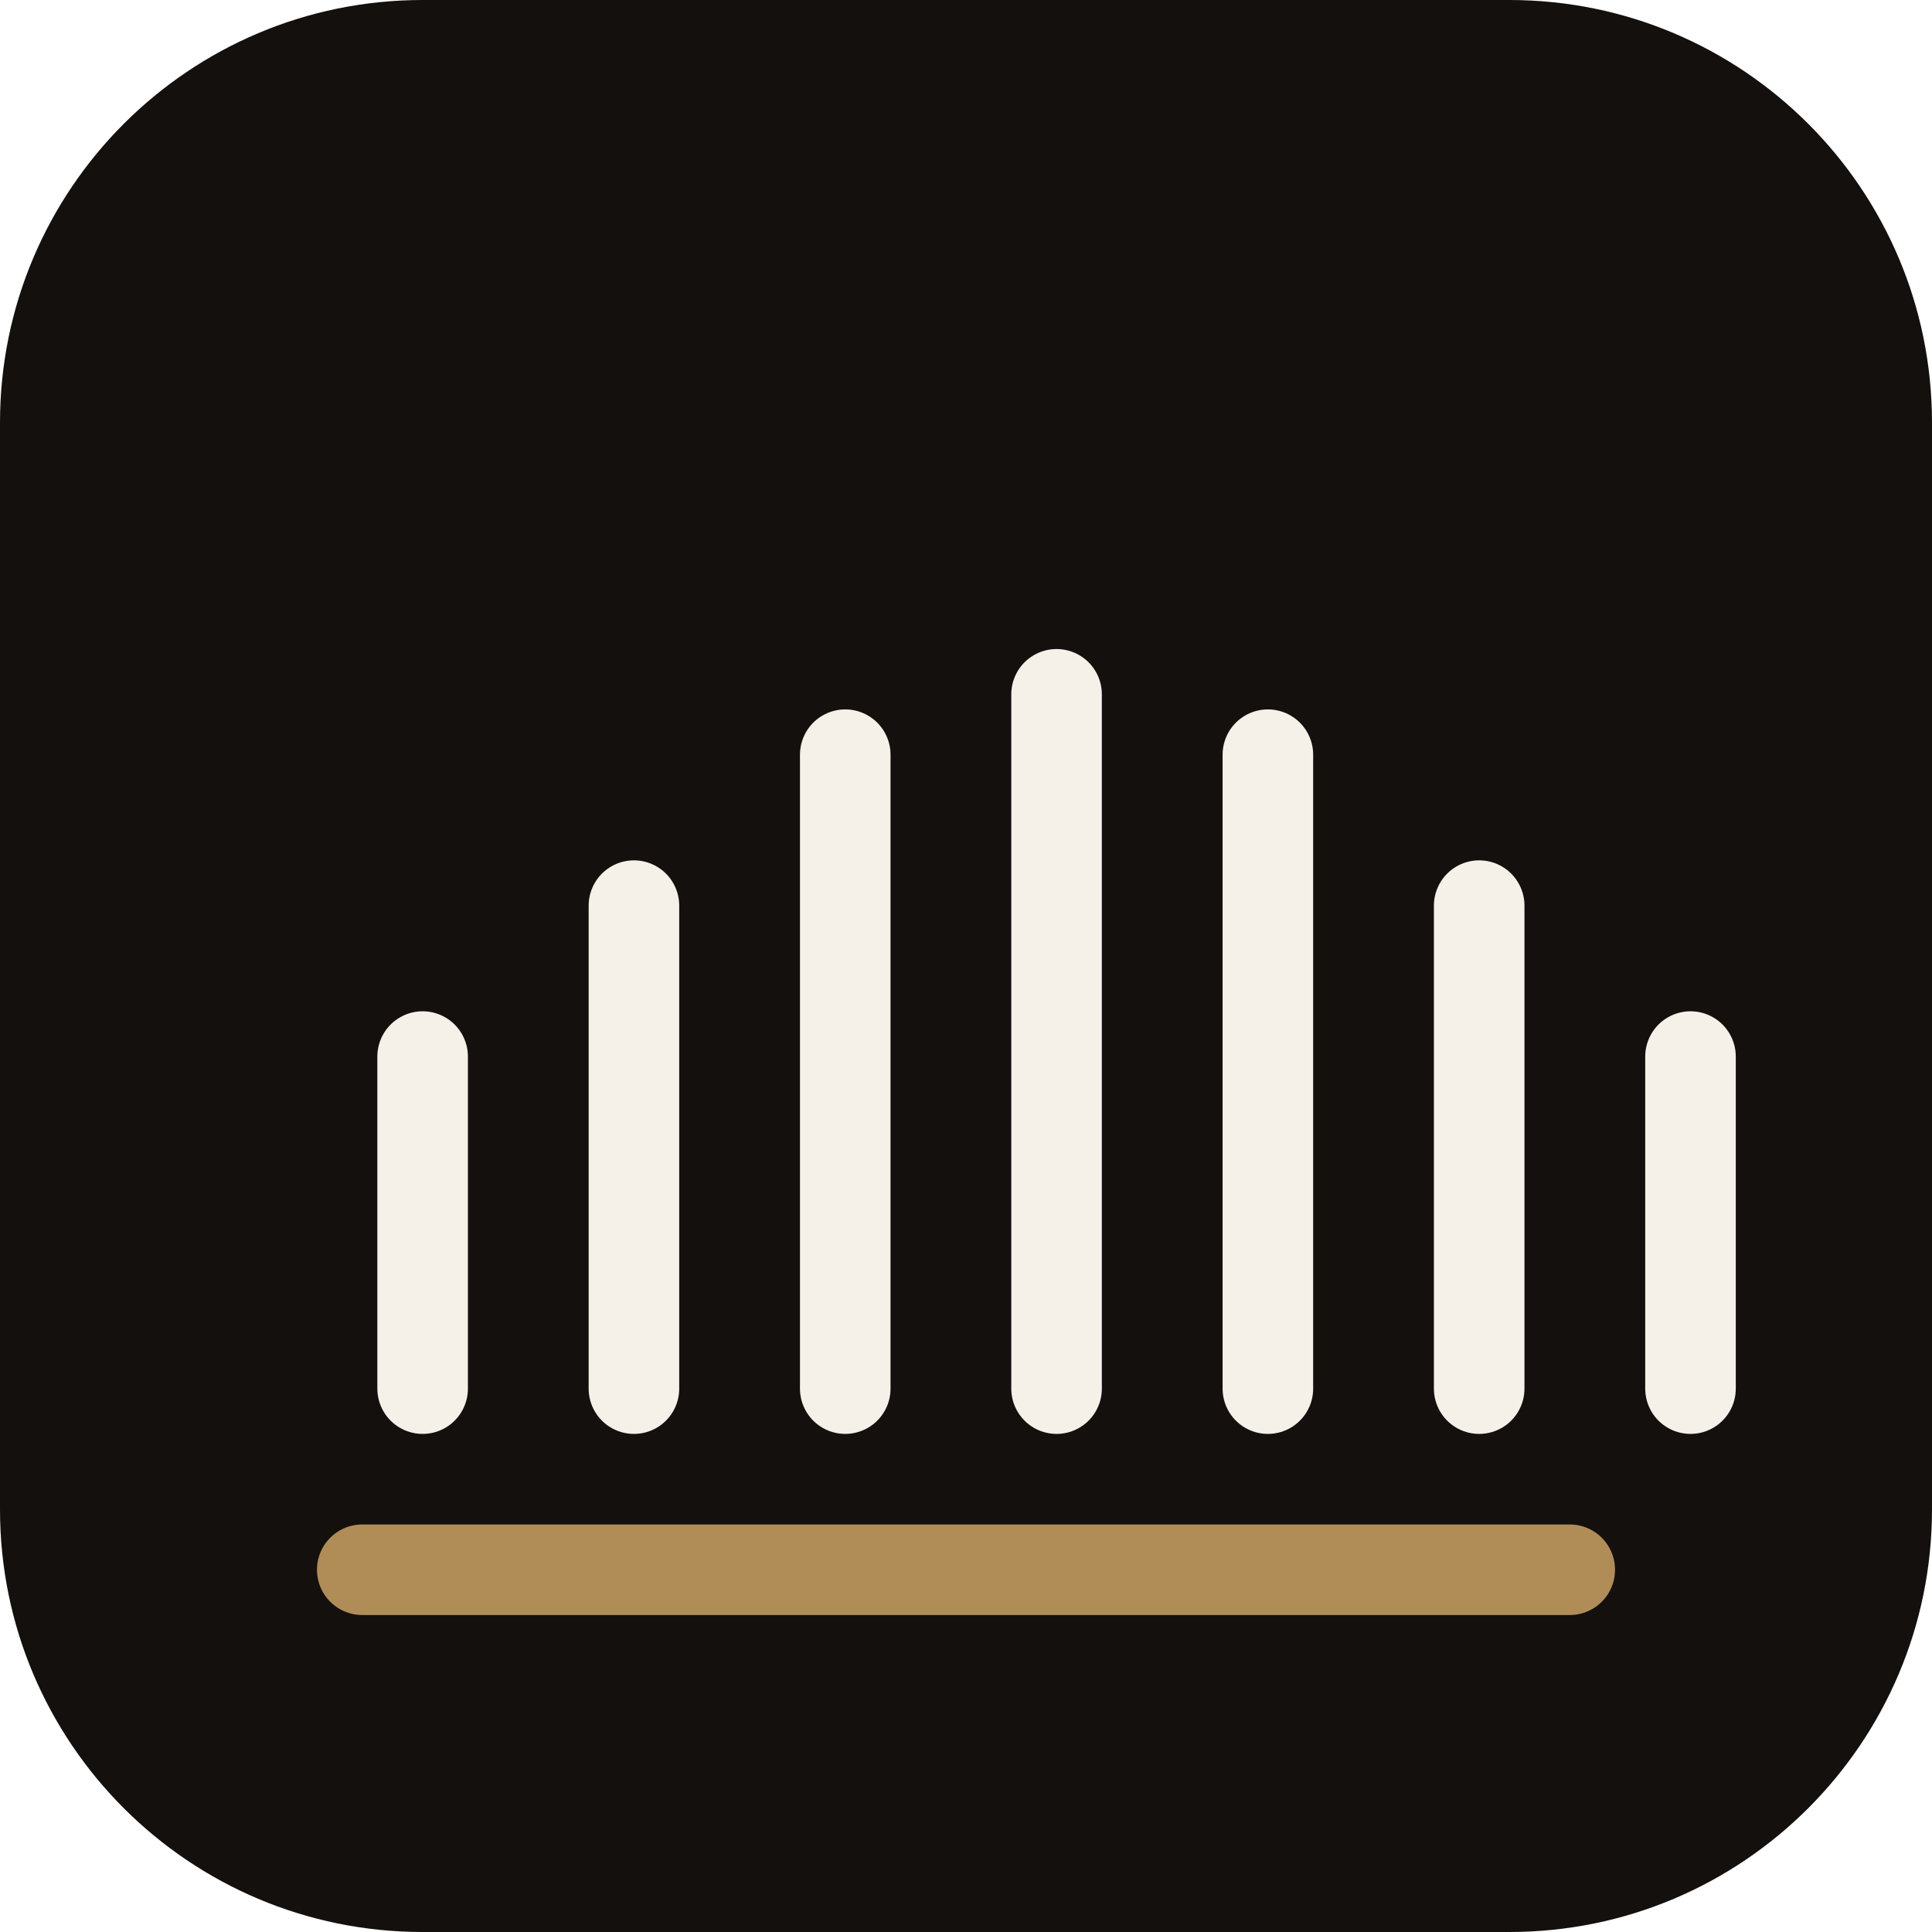
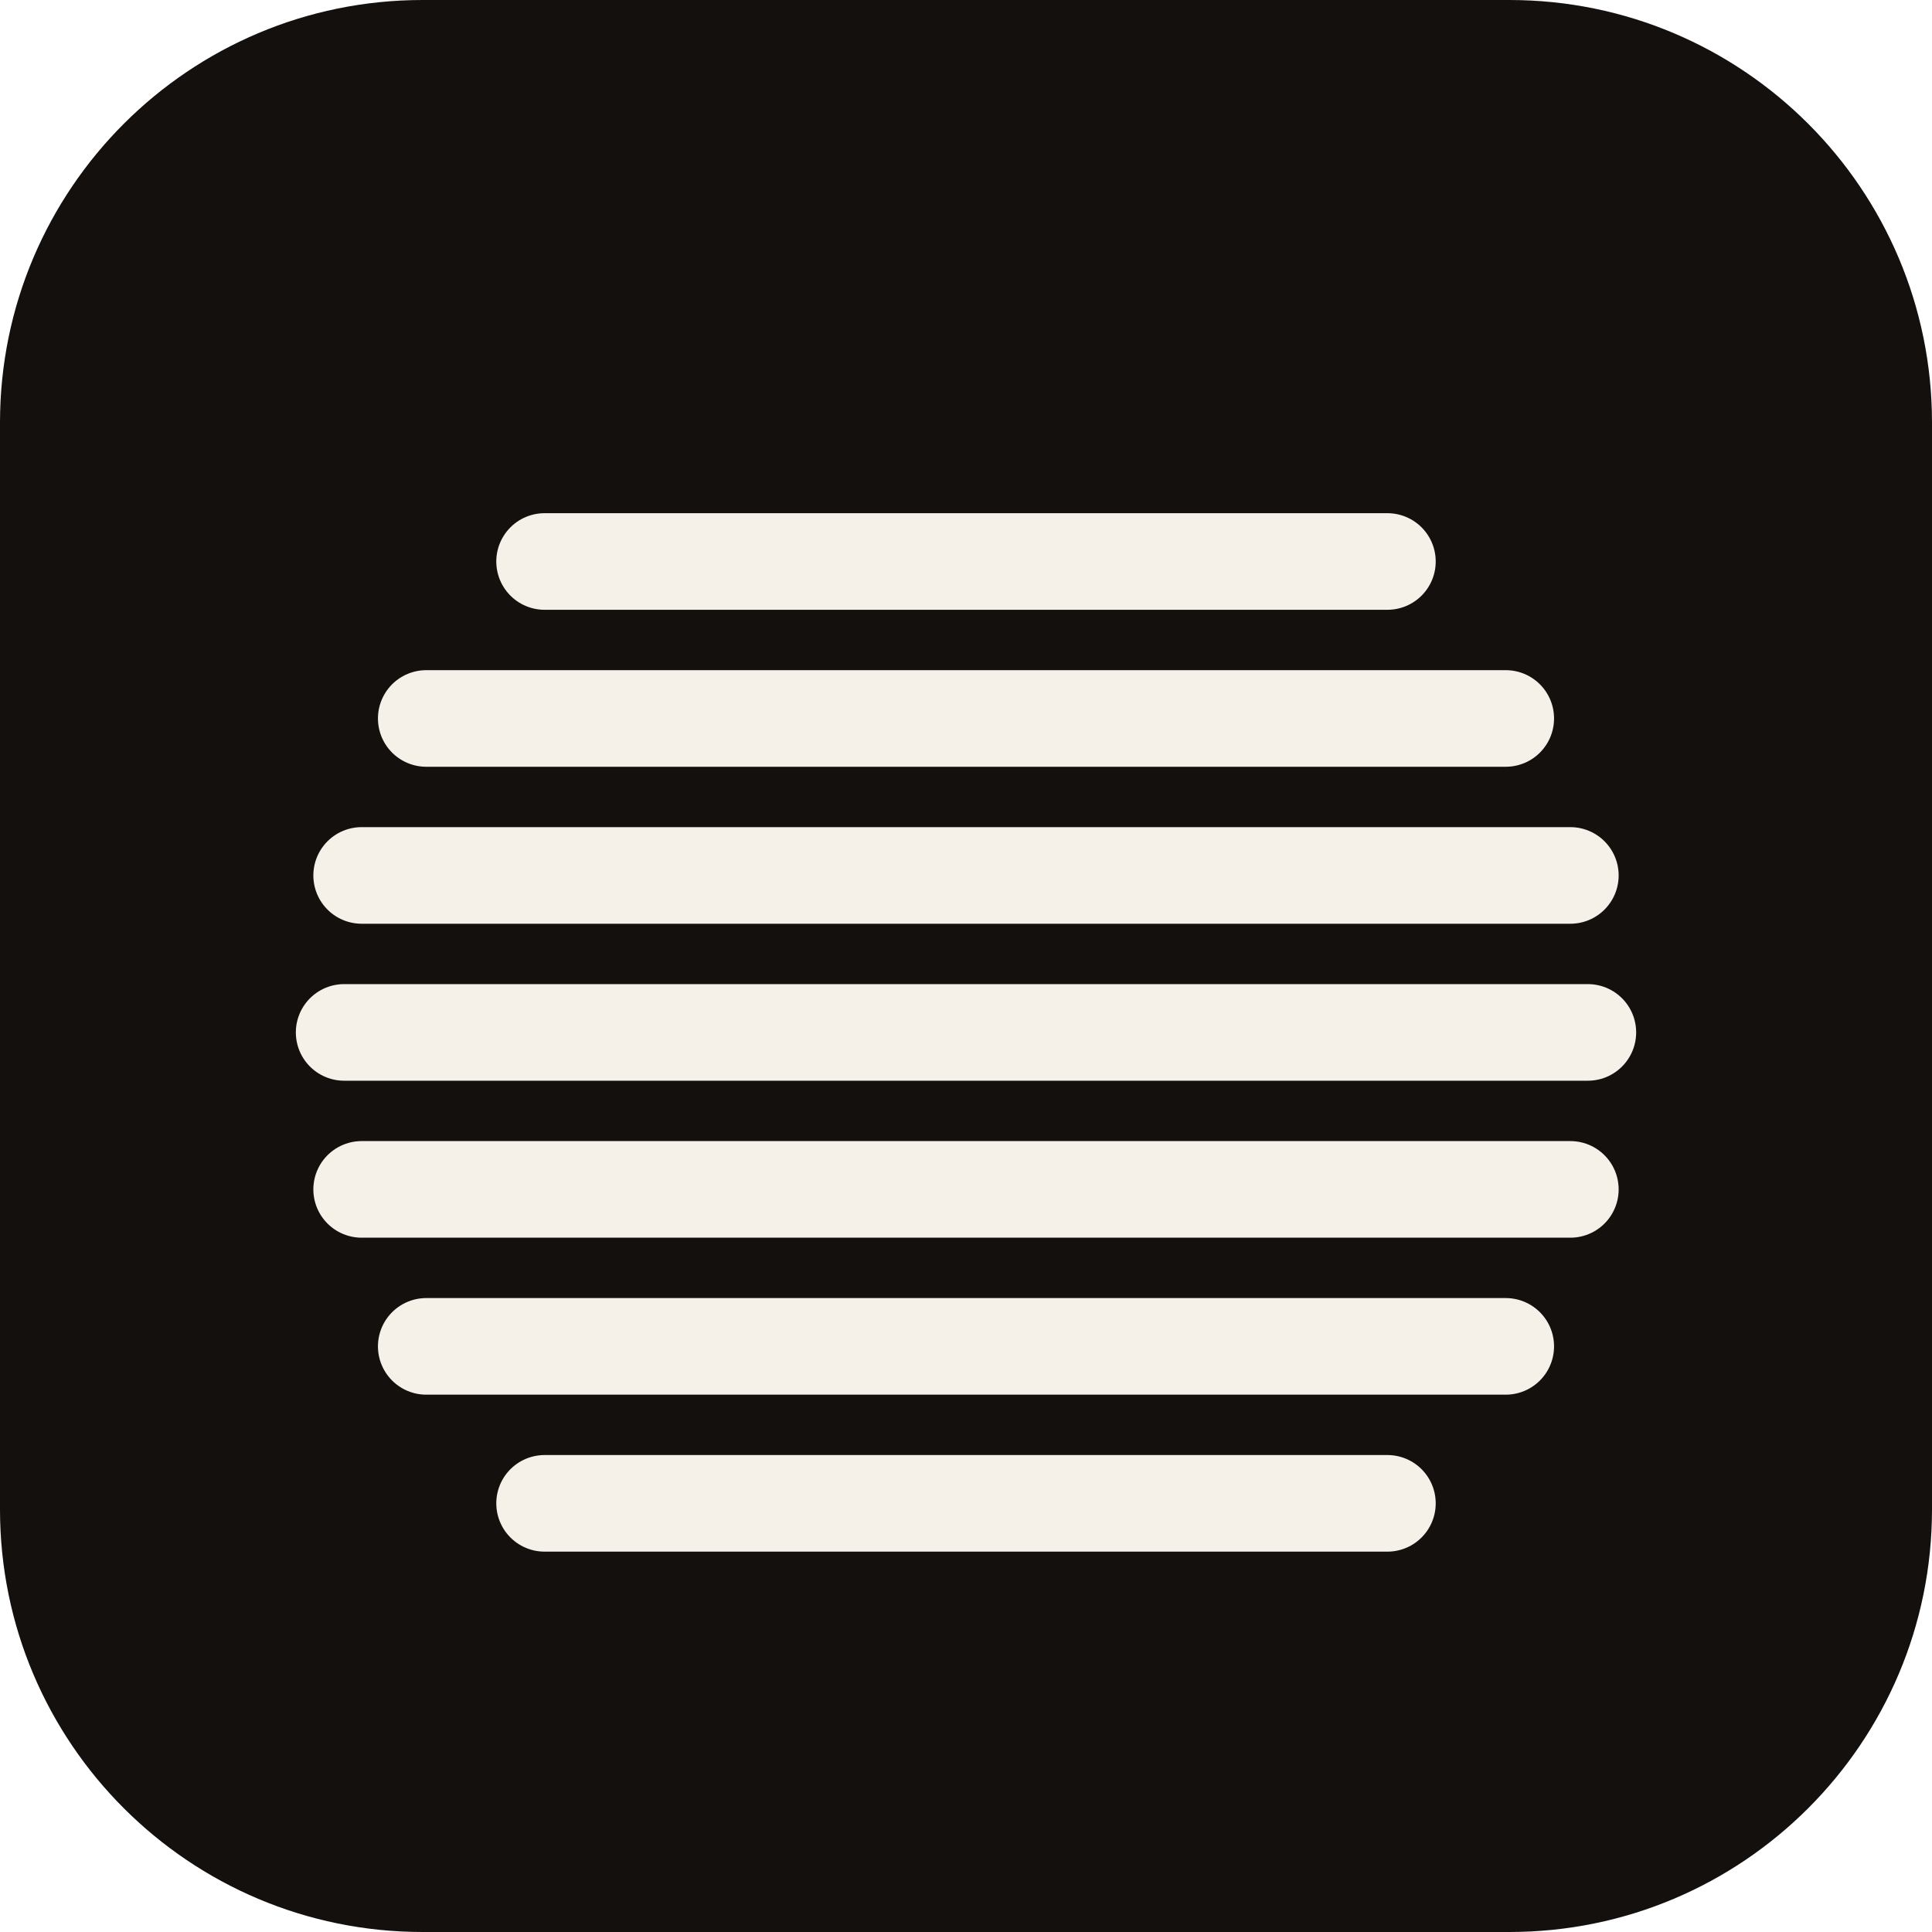
<svg xmlns="http://www.w3.org/2000/svg" viewBox="0 0 32 32">
  <rect width="32" height="32" rx="7" fill="#14100E" />
-   <g stroke="#F5F0E8" stroke-width="1.5" stroke-linecap="round">
-     <line x1="7" y1="23" x2="7" y2="17.5" />
-     <line x1="10.5" y1="23" x2="10.5" y2="15" />
-     <line x1="14" y1="23" x2="14" y2="12.5" />
-     <line x1="17.5" y1="23" x2="17.5" y2="11.5" />
-     <line x1="21" y1="23" x2="21" y2="12.5" />
-     <line x1="24.5" y1="23" x2="24.5" y2="15" />
-     <line x1="28" y1="23" x2="28" y2="17.5" />
+   <g stroke="#F5F0E8" stroke-width="1.6" stroke-linecap="round">
+     <line x1="9.02" y1="9.30" x2="22.98" y2="9.30" />
+     <line x1="7.06" y1="11.90" x2="24.94" y2="11.90" />
+     <line x1="5.99" y1="14.50" x2="26.01" y2="14.50" />
+     <line x1="5.70" y1="17.10" x2="26.30" y2="17.10" />
+     <line x1="5.99" y1="19.70" x2="26.01" y2="19.70" />
+     <line x1="7.06" y1="22.30" x2="24.94" y2="22.30" />
+     <line x1="9.02" y1="24.90" x2="22.98" y2="24.90" />
  </g>
-   <line x1="6" y1="26" x2="26" y2="26" stroke="#B08D57" stroke-width="1.5" stroke-linecap="round" />
</svg>
